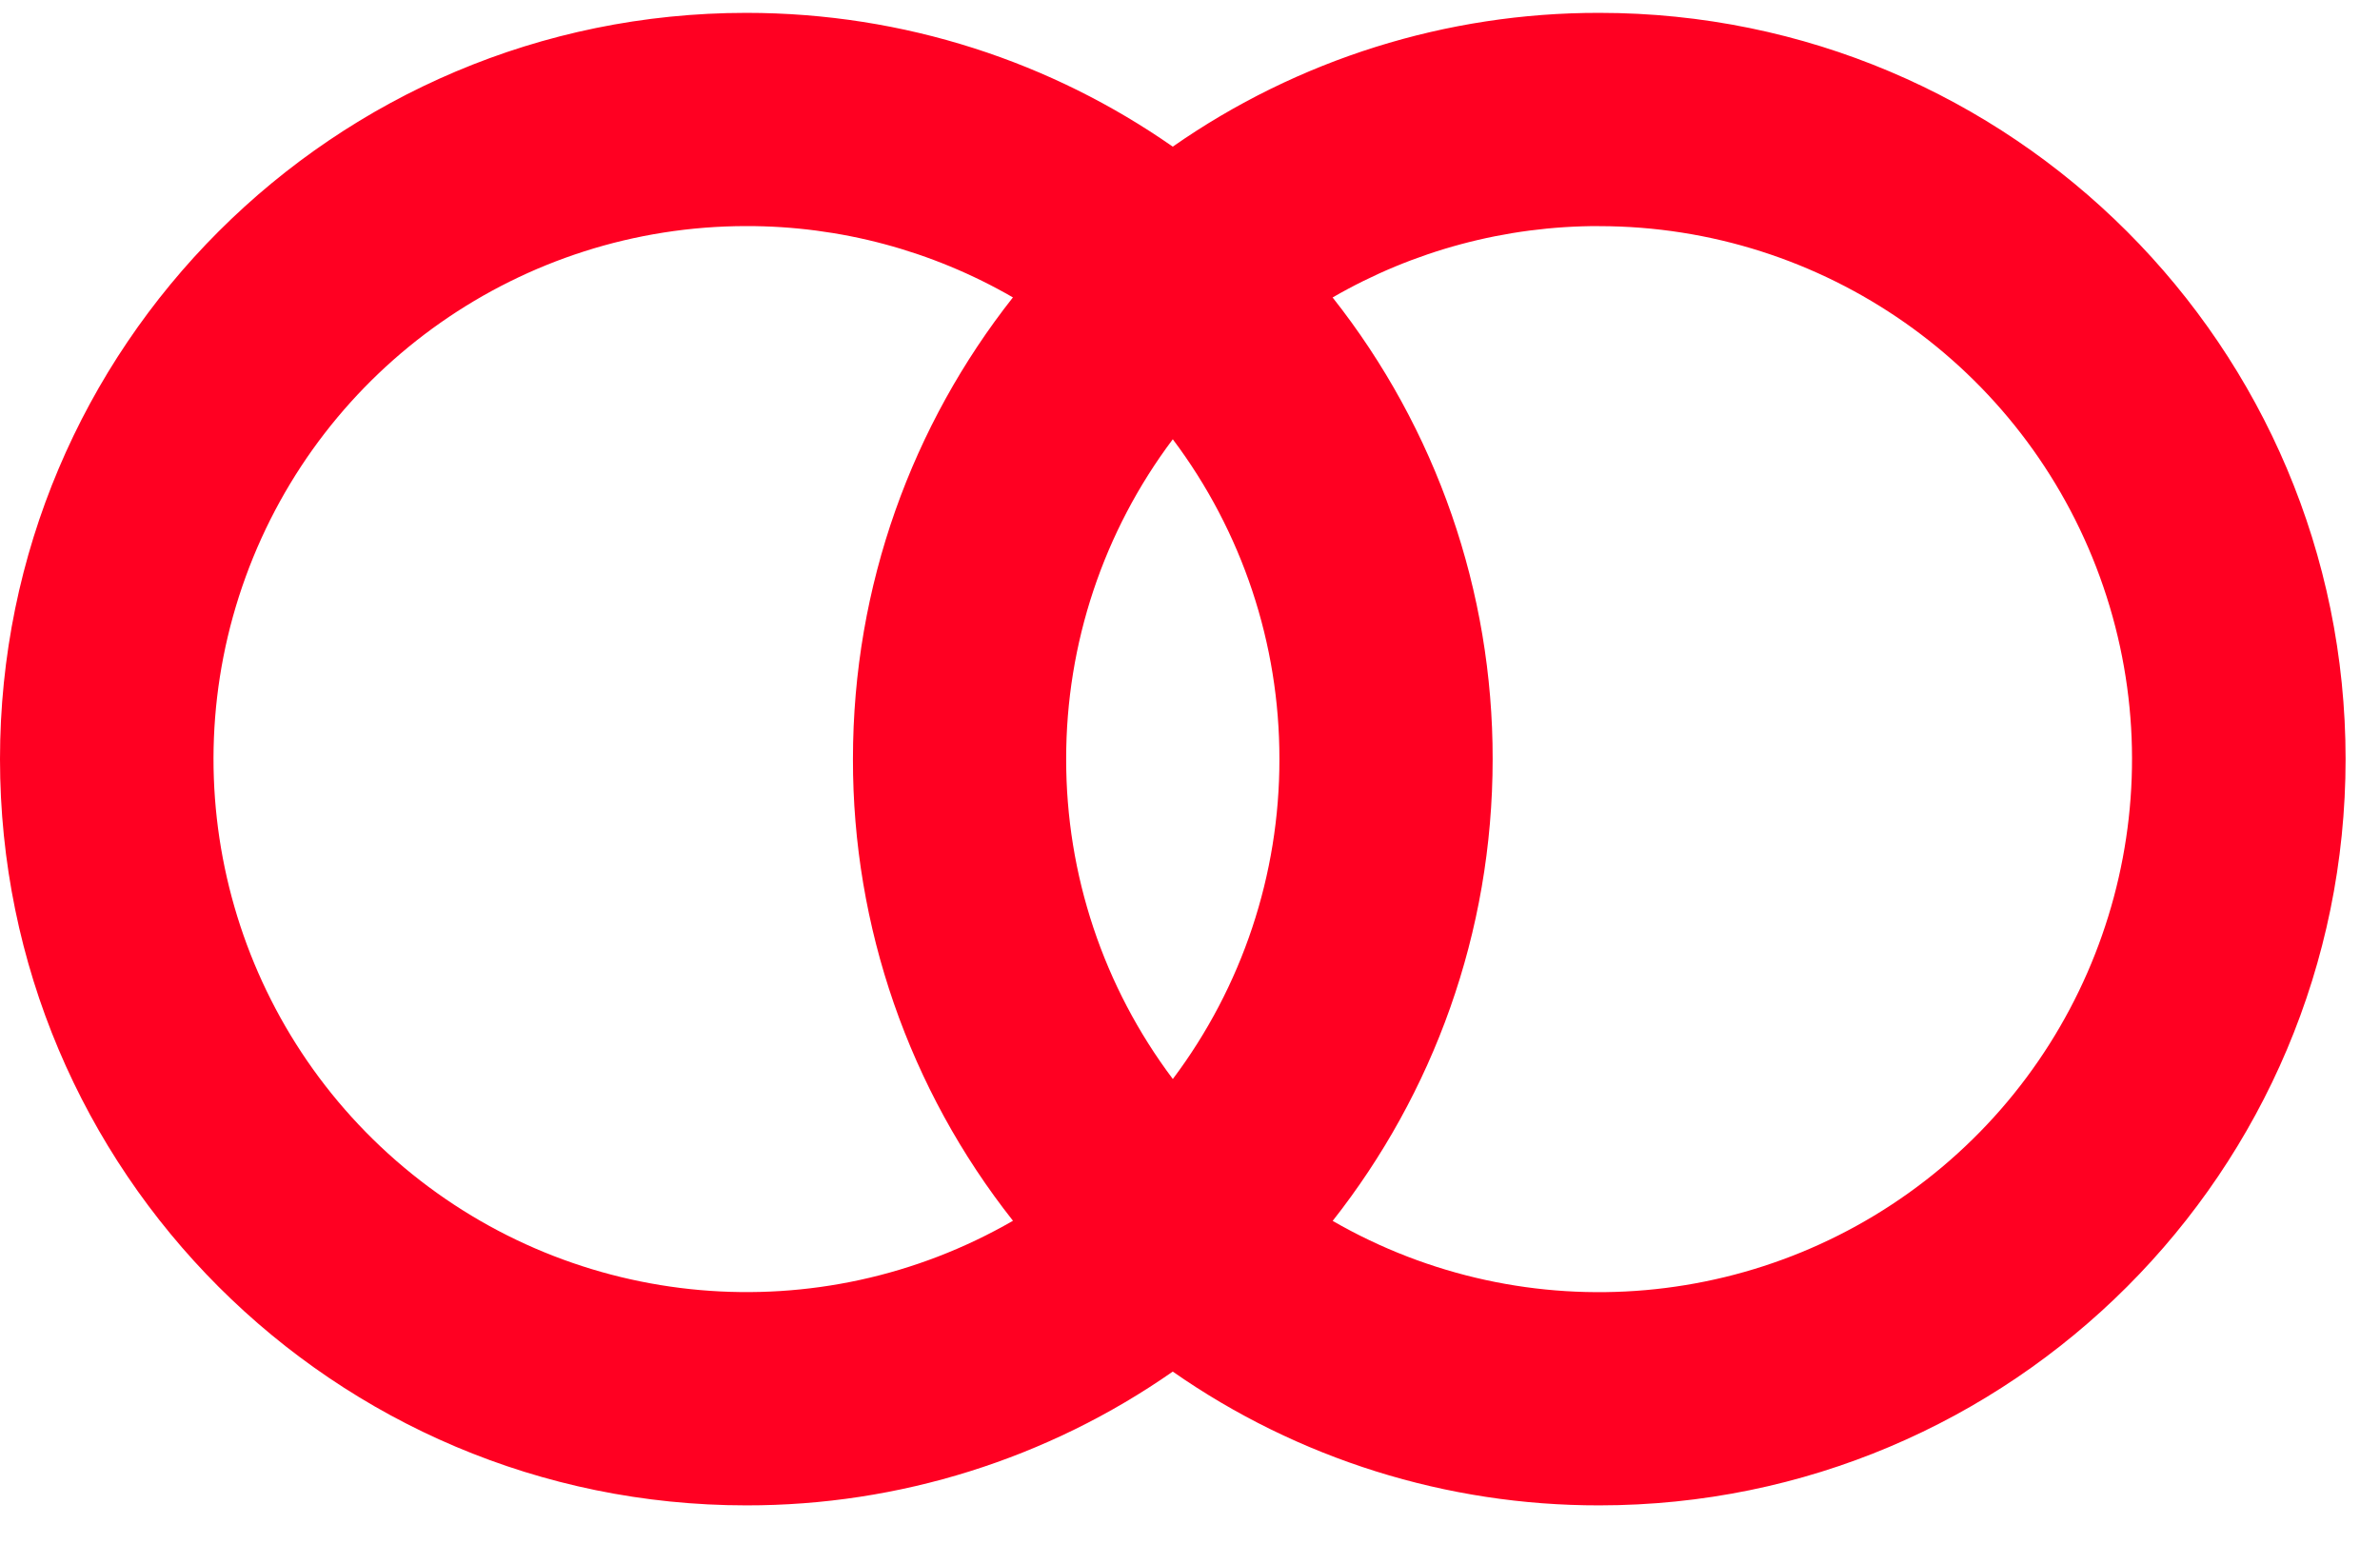
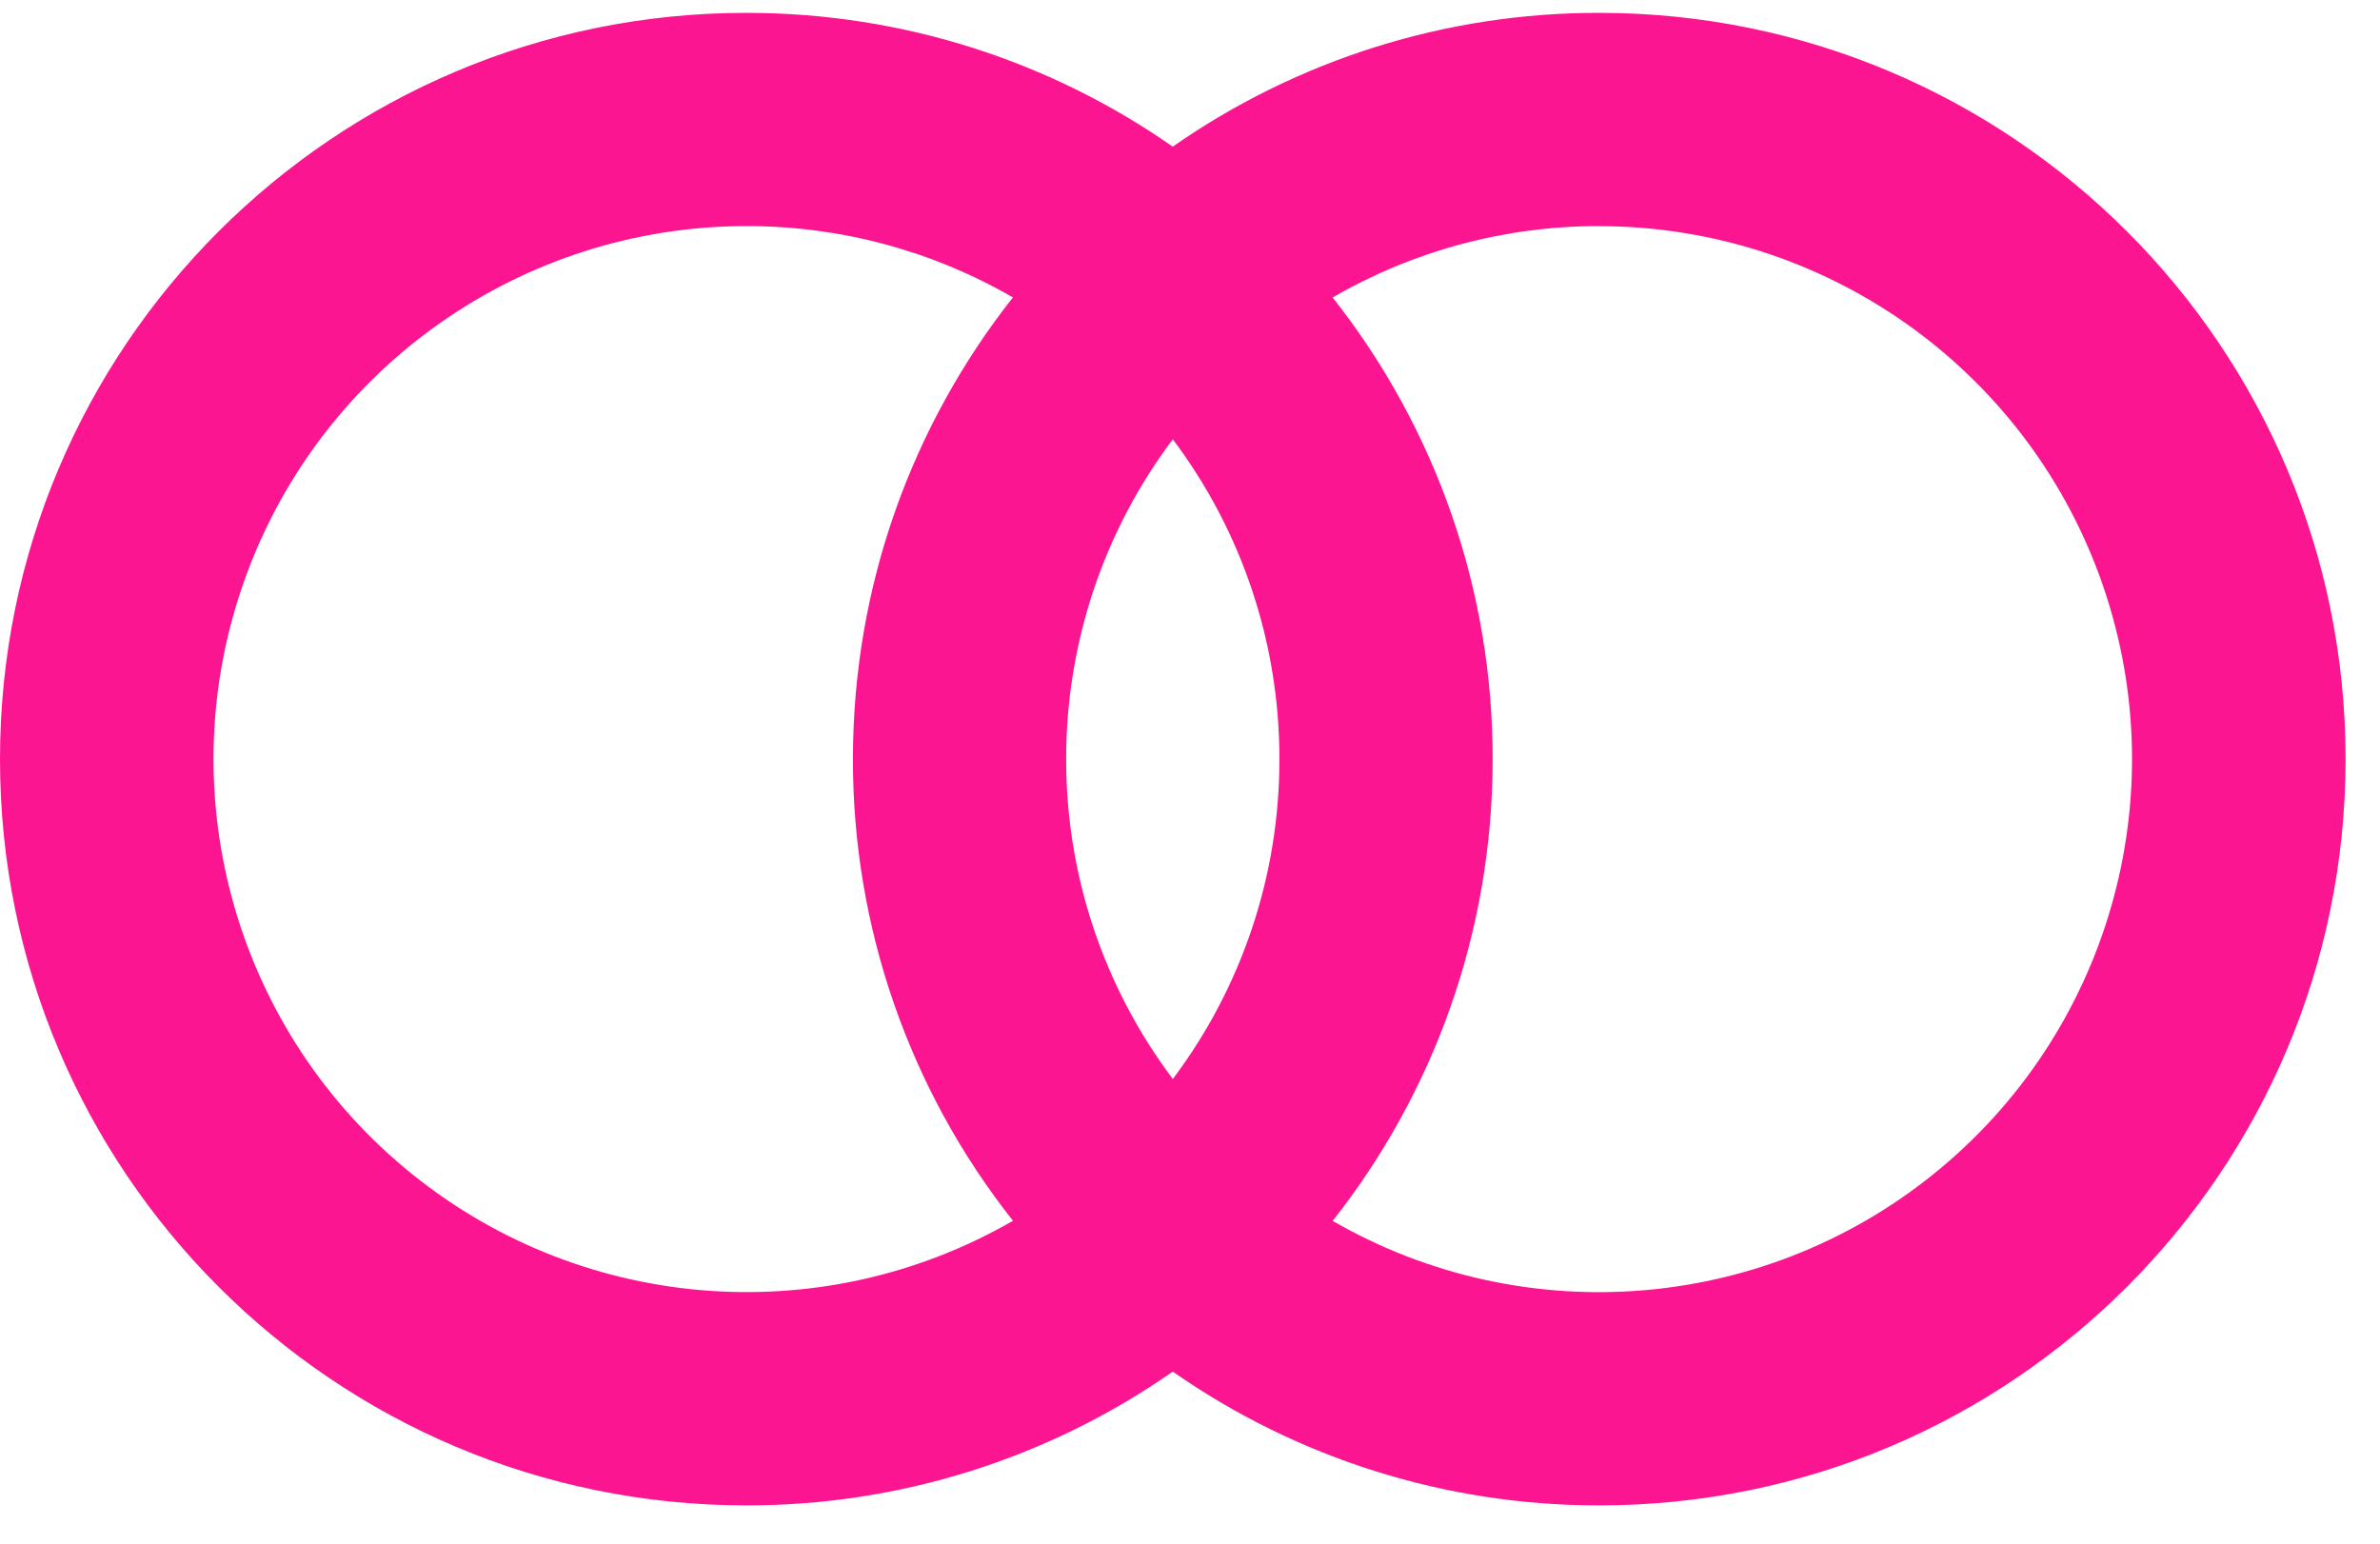
<svg xmlns="http://www.w3.org/2000/svg" width="37" height="24">
  <defs />
-   <path d="M24.863.2c6.407 0 11.602 5.195 11.602 11.602 0 6.408-5.195 11.603-11.603 11.603a11.55 11.55 0 01-6.63-2.08 11.552 11.552 0 01-6.63 2.08C5.195 23.405 0 18.21 0 11.802 0 5.395 5.195.2 11.602.2c2.466 0 4.751.769 6.63 2.08A11.552 11.552 0 0124.862.2zm-13.26 3.315a8.287 8.287 0 104.145 15.465 11.545 11.545 0 01-2.488-7.178c0-2.71.93-5.203 2.487-7.178a8.249 8.249 0 00-4.145-1.109zm13.26 0a8.25 8.25 0 00-4.146 1.11 11.545 11.545 0 012.488 7.177c0 2.71-.93 5.204-2.487 7.18a8.287 8.287 0 104.144-15.466zm-6.63 3.314a8.254 8.254 0 00-1.658 4.973 8.25 8.25 0 001.658 4.974 8.251 8.251 0 001.657-4.974 8.25 8.25 0 00-1.658-4.973z" fill="#F02" fill-rule="evenodd" />
+   <path d="M24.863.2c6.407 0 11.602 5.195 11.602 11.602 0 6.408-5.195 11.603-11.603 11.603a11.55 11.55 0 01-6.63-2.08 11.552 11.552 0 01-6.63 2.08C5.195 23.405 0 18.21 0 11.802 0 5.395 5.195.2 11.602.2c2.466 0 4.751.769 6.63 2.08A11.552 11.552 0 0124.862.2zm-13.26 3.315a8.287 8.287 0 104.145 15.465 11.545 11.545 0 01-2.488-7.178c0-2.71.93-5.203 2.487-7.178a8.249 8.249 0 00-4.145-1.109zm13.26 0a8.25 8.25 0 00-4.146 1.11 11.545 11.545 0 012.488 7.177c0 2.71-.93 5.204-2.487 7.18a8.287 8.287 0 104.144-15.466zm-6.63 3.314a8.254 8.254 0 00-1.658 4.973 8.25 8.25 0 001.658 4.974 8.251 8.251 0 001.657-4.974 8.25 8.25 0 00-1.658-4.973z" fill="#FC1591" fill-rule="evenodd" />
</svg>
